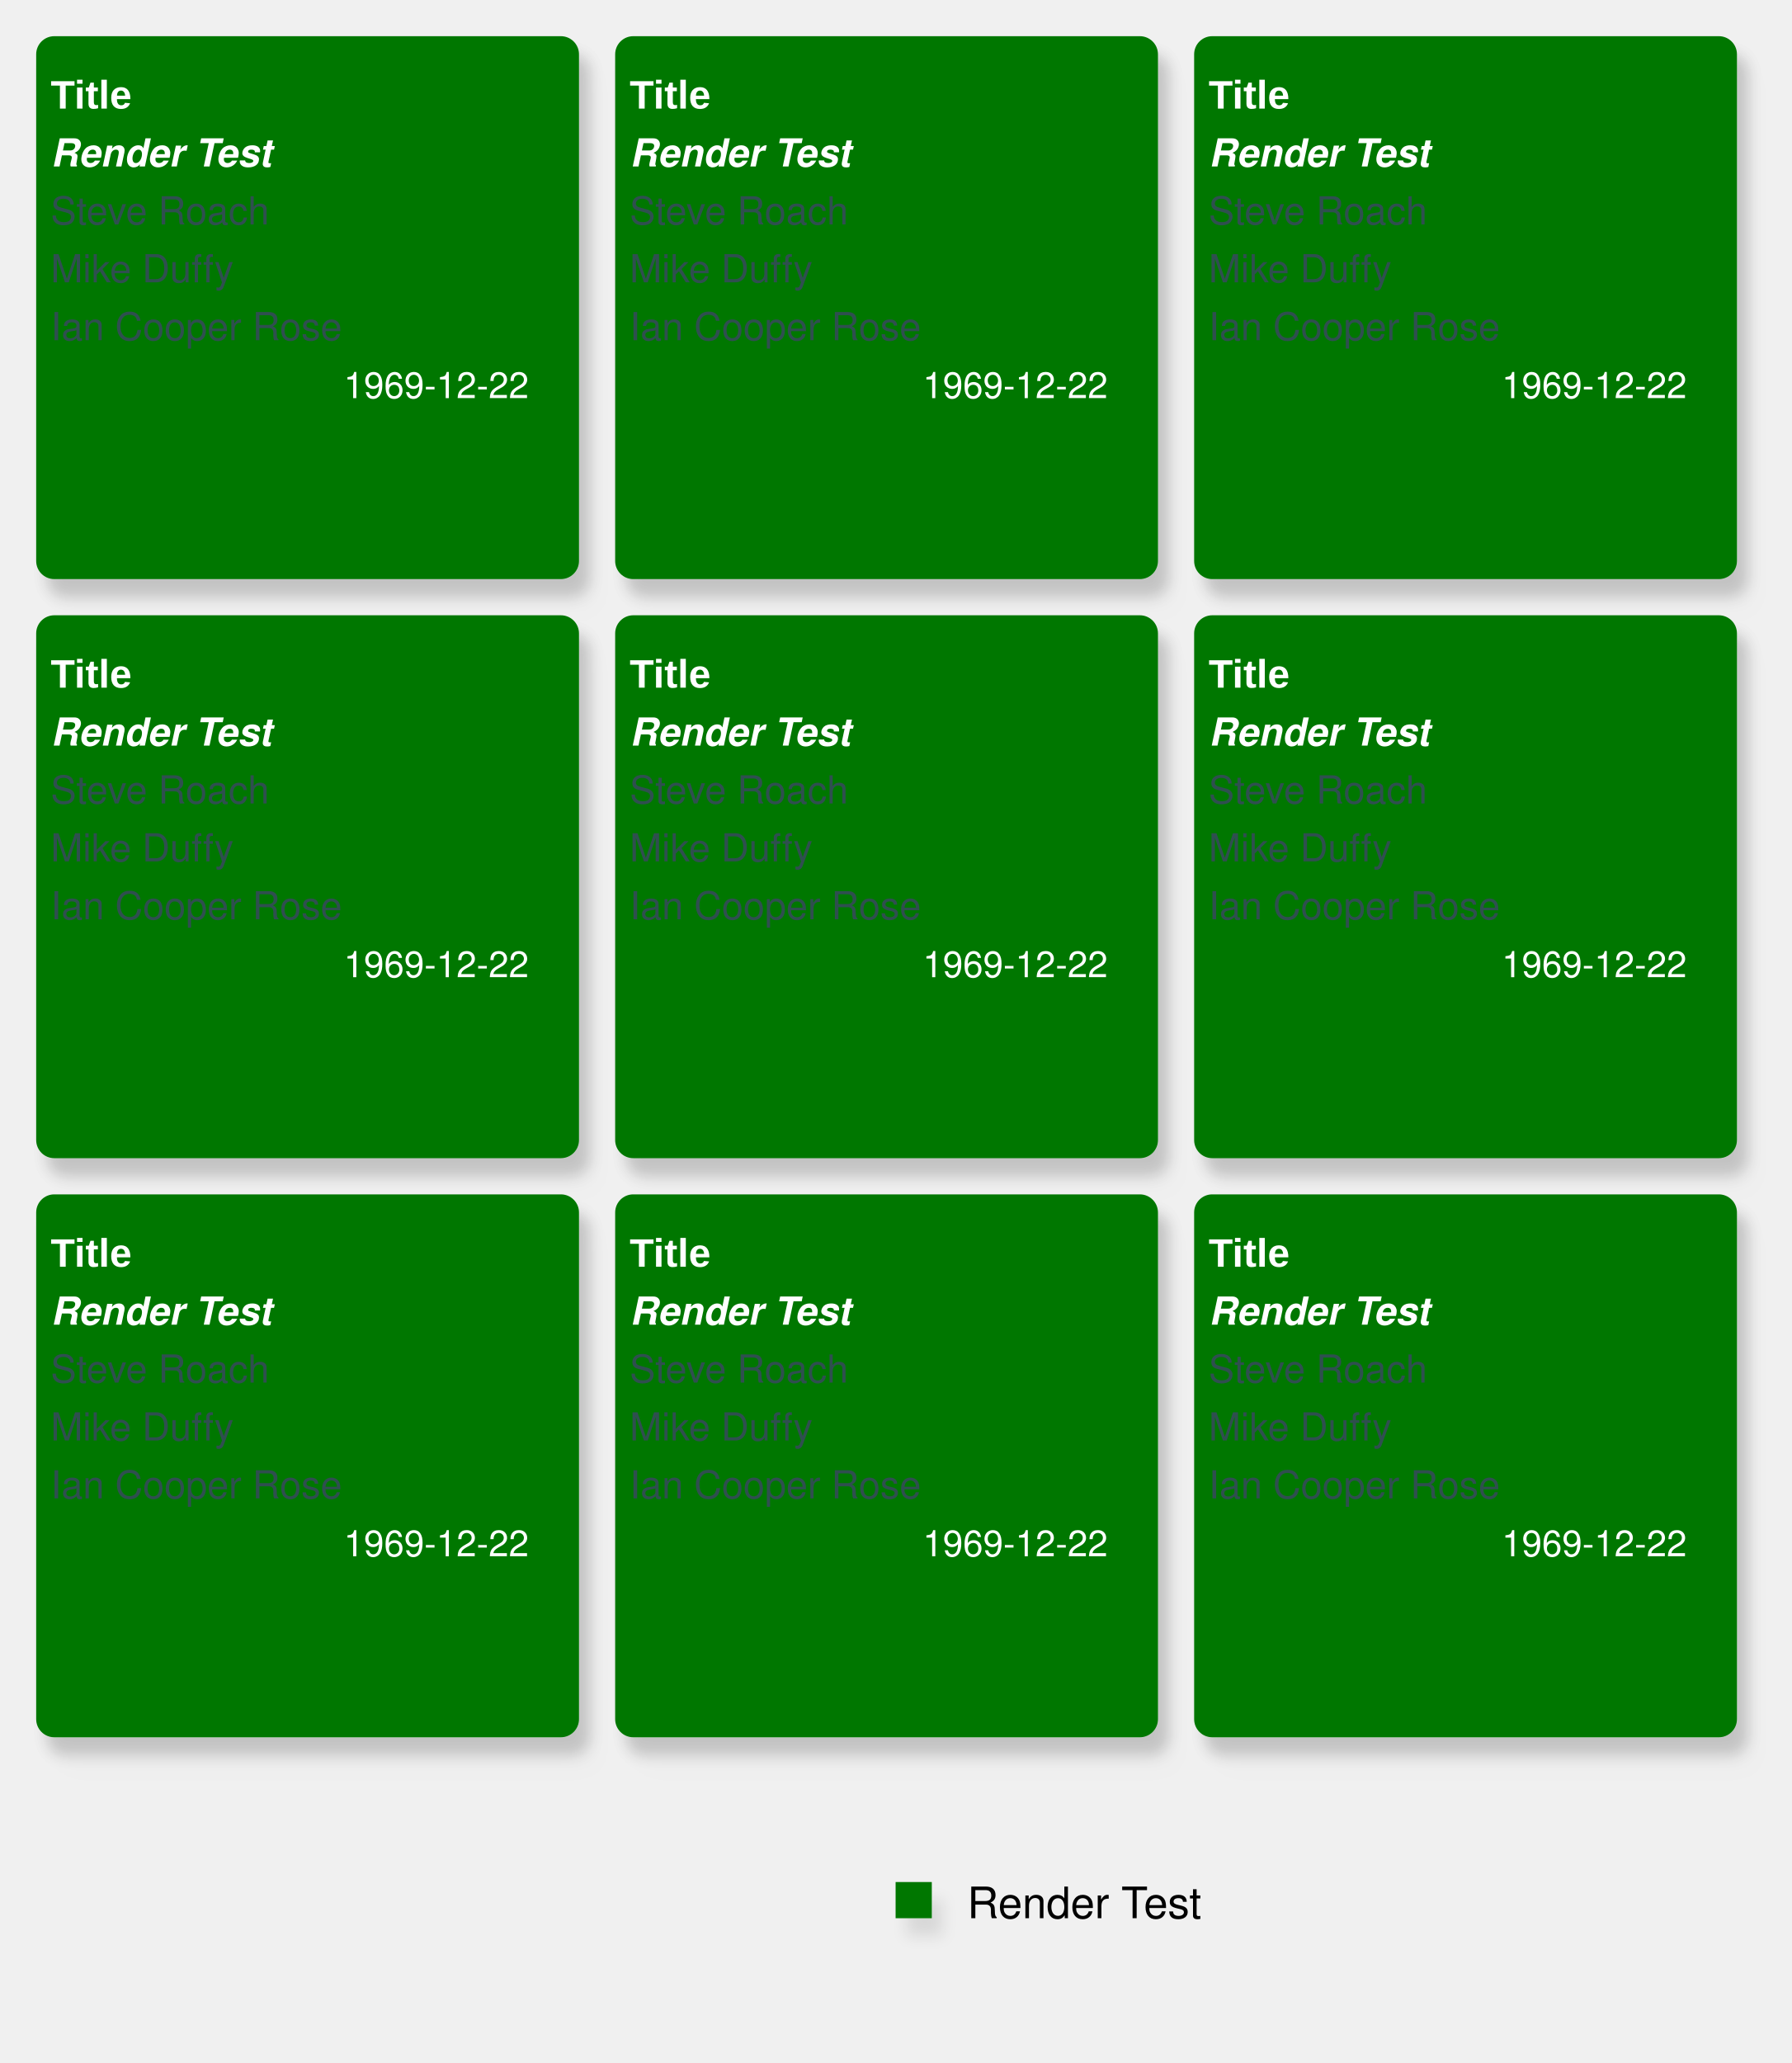
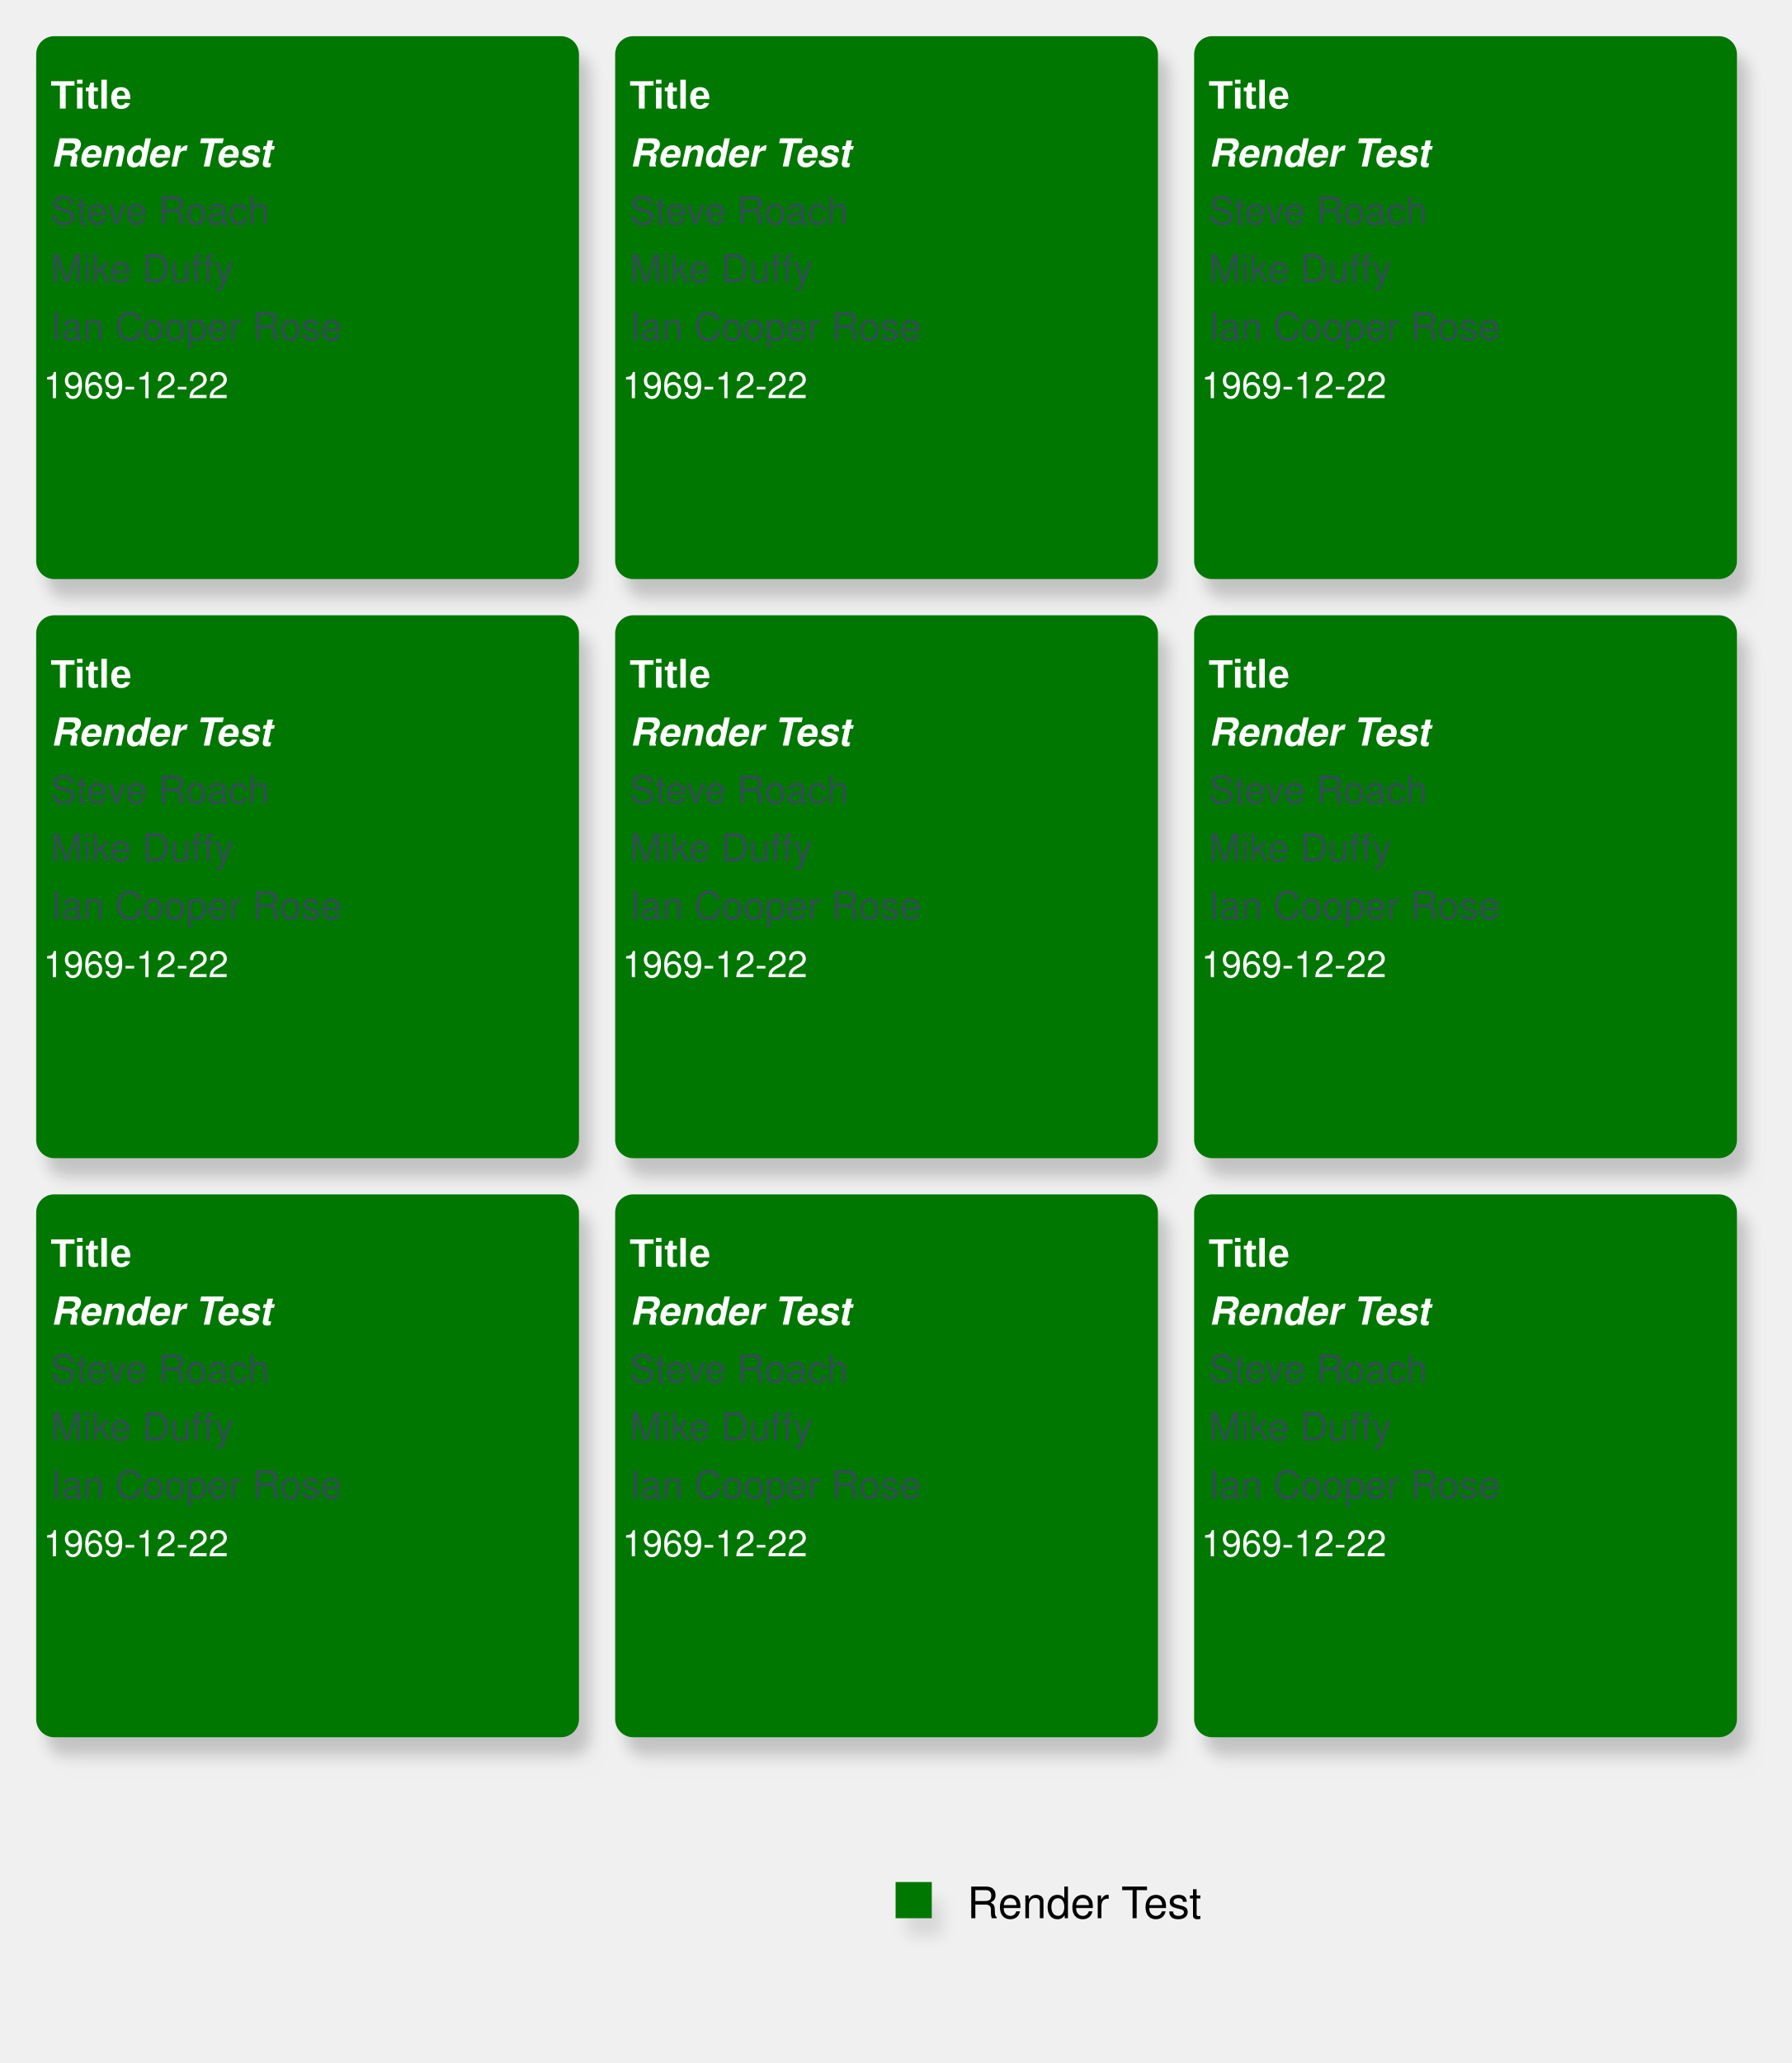
<svg xmlns="http://www.w3.org/2000/svg" xmlns:xlink="http://www.w3.org/1999/xlink" width="495" height="570" viewBox="0 0 495 570">
  <defs>
    <filter id="dropShadow" height="130%">
      <feGaussianBlur in="SourceAlpha" stdDeviation="1" />
      <feOffset dx="5" dy="5" result="offsetblur" />
      <feComponentTransfer>
        <feFuncA type="linear" slope="0.1" />
      </feComponentTransfer>
      <feMerge>
        <feMergeNode />
        <feMergeNode in="SourceGraphic" />
      </feMerge>
    </filter>
    <filter id="filter">
      <feMorphology in="SourceAlpha" operator="dilate" radius="2" result="OUTLINE" />
      <feComposite operator="out" in="OUTLINE" in2="SourceAlpha" />
    </filter>
    <linearGradient id="linear-gradient-0" gradientUnits="userSpaceOnUse" x1="162.375" y1="40.053" x2="162.375" y2="9.99">
      <stop offset="0" stop-color="#ff857a" stop-opacity="1" />
      <stop offset="1" stop-color="#f0a2b7" stop-opacity="1" />
    </linearGradient>
    <linearGradient id="linear-gradient-1" gradientUnits="userSpaceOnUse" x1="471.482" y1="39.988" x2="471.482" y2="9.983">
      <stop offset="0" stop-color="#ffa801" stop-opacity="1" />
      <stop offset="1" stop-color="#ffcc01" stop-opacity="1" />
    </linearGradient>
    <linearGradient id="linear-gradient-2" gradientUnits="userSpaceOnUse" x1="781.482" y1="39.988" x2="781.482" y2="9.983">
      <stop offset="0" stop-color="#cb43f6" stop-opacity="1" />
      <stop offset="1" stop-color="#ec4cbd" stop-opacity="1" />
    </linearGradient>
    <linearGradient id="linear-gradient-3" gradientUnits="userSpaceOnUse" x1="162.375" y1="80.053" x2="162.375" y2="49.99">
      <stop offset="0" stop-color="#ff857a" stop-opacity="1" />
      <stop offset="1" stop-color="#f0a2b7" stop-opacity="1" />
    </linearGradient>
    <linearGradient id="linear-gradient-4" gradientUnits="userSpaceOnUse" x1="471.482" y1="79.988" x2="471.482" y2="49.983">
      <stop offset="0" stop-color="#ffa801" stop-opacity="1" />
      <stop offset="1" stop-color="#ffcc01" stop-opacity="1" />
    </linearGradient>
    <linearGradient id="linear-gradient-5" gradientUnits="userSpaceOnUse" x1="781.482" y1="79.988" x2="781.482" y2="49.983">
      <stop offset="0" stop-color="#cb43f6" stop-opacity="1" />
      <stop offset="1" stop-color="#ec4cbd" stop-opacity="1" />
    </linearGradient>
    <circle id="myCircle" cx="0" cy="0" r="60" class="card" />
    <rect id="legendRect" x="0" y="0" width="10" height="10" class="legend" />
    <rect id="mySlimRect" x="0" y="0" width="150" height="150" rx="5" ry="5" class="card" />
    <rect id="myLargeRect" fill="#fffefa" x="0" y="0" width="300" height="400" rx="5" ry="5" class="card" filter="url(#dropShadow)"> </rect>
    <rect id="myLargerHeroRect" x="0" y="0" width="300" height="191" rx="5" ry="5" class="card" />
    <rect id="myPanel" x="0" y="0" width="300" height="30" rx="5" ry="5" class="card" />
  </defs>
  <style> rect.card { pointer-events: bounding-box; opacity: 1; } rect.card:hover { opacity: 0.6; } use.card { pointer-events: bounding-box; opacity: 1; } use.card:hover { opacity: 0.6; } .card { filter: drop-shadow(3px 5px 2px rgb(0 0 0 / 0.1)); } .lineHead { fill: white; font-family: Helvetica, Arial, sans-serif; font-weight: bold; font-size: 9pt; } .category { fill: white; font-family: Helvetica, Arial, sans-serif; font-weight: bold; font-style: italic; font-size: 8pt; } .title { fill: white; font-family: Helvetica, Arial, sans-serif; font-weight: bold; font-style: normal; font-size: 9pt; } .author { font-family: Helvetica, Arial, sans-serif; font-weight: normal; font-size: 8pt; fill: darkslategrey; } .legendText { font-family: Helvetica, Arial, sans-serif; font-weight: normal; font-size: 9pt; } .date { fill: white; font-family: Helvetica, Arial, sans-serif; font-weight: normal; font-size: 10px; } #tooltip { background: cornsilk; border: 1px solid black; border-radius: 5px; padding: 5px; } .btnclass1 {font-family:Arial, Helvetica, sans-serif;font-size:11px;fill:#ffffff;letter-spacing:normal;} </style>
  <g>
    <a xlink:href="https://docops.io/" target="_top">
      <use x="10" y="10" class="card" fill="#007700" xlink:href="#mySlimRect"> </use>
    </a>
    <text x="12" y="30">
      <tspan x="14" dy="0" class="title btnclass1">Title</tspan>
      <tspan x="14" dy="16" class="category">Render Test</tspan>
      <tspan x="14" dy="16" class="author">Steve Roach</tspan>
      <tspan x="14" dy="16" class="author">Mike Duffy</tspan>
      <tspan x="14" dy="16" class="author">Ian Cooper Rose</tspan>
-       <tspan x="95" dy="16" class="date">1969-12-22</tspan>
+       <tspan x="12" dy="16" class="date">1969-12-22</tspan>
    </text>
    <a xlink:href="https://docops.io/" target="_top">
      <use x="170" y="10" class="card" fill="#007700" xlink:href="#mySlimRect"> </use>
    </a>
    <text x="172" y="30">
      <tspan x="174" dy="0" class="title btnclass1">Title</tspan>
      <tspan x="174" dy="16" class="category">Render Test</tspan>
      <tspan x="174" dy="16" class="author">Steve Roach</tspan>
      <tspan x="174" dy="16" class="author">Mike Duffy</tspan>
      <tspan x="174" dy="16" class="author">Ian Cooper Rose</tspan>
-       <tspan x="255" dy="16" class="date">1969-12-22</tspan>
+       <tspan x="172" dy="16" class="date">1969-12-22</tspan>
    </text>
    <a xlink:href="https://docops.io/" target="_top">
      <use x="330" y="10" class="card" fill="#007700" xlink:href="#mySlimRect"> </use>
    </a>
    <text x="332" y="30">
      <tspan x="334" dy="0" class="title btnclass1">Title</tspan>
      <tspan x="334" dy="16" class="category">Render Test</tspan>
      <tspan x="334" dy="16" class="author">Steve Roach</tspan>
      <tspan x="334" dy="16" class="author">Mike Duffy</tspan>
      <tspan x="334" dy="16" class="author">Ian Cooper Rose</tspan>
-       <tspan x="415" dy="16" class="date">1969-12-22</tspan>
+       <tspan x="332" dy="16" class="date">1969-12-22</tspan>
    </text>
  </g>
  <g>
    <a xlink:href="https://docops.io/" target="_top">
      <use x="10" y="170" class="card" fill="#007700" xlink:href="#mySlimRect"> </use>
    </a>
    <text x="12" y="190">
      <tspan x="14" dy="0" class="title btnclass1">Title</tspan>
      <tspan x="14" dy="16" class="category">Render Test</tspan>
      <tspan x="14" dy="16" class="author">Steve Roach</tspan>
      <tspan x="14" dy="16" class="author">Mike Duffy</tspan>
      <tspan x="14" dy="16" class="author">Ian Cooper Rose</tspan>
-       <tspan x="95" dy="16" class="date">1969-12-22</tspan>
+       <tspan x="12" dy="16" class="date">1969-12-22</tspan>
    </text>
    <a xlink:href="https://docops.io/" target="_top">
      <use x="170" y="170" class="card" fill="#007700" xlink:href="#mySlimRect"> </use>
    </a>
    <text x="172" y="190">
      <tspan x="174" dy="0" class="title btnclass1">Title</tspan>
      <tspan x="174" dy="16" class="category">Render Test</tspan>
      <tspan x="174" dy="16" class="author">Steve Roach</tspan>
      <tspan x="174" dy="16" class="author">Mike Duffy</tspan>
      <tspan x="174" dy="16" class="author">Ian Cooper Rose</tspan>
-       <tspan x="255" dy="16" class="date">1969-12-22</tspan>
+       <tspan x="172" dy="16" class="date">1969-12-22</tspan>
    </text>
    <a xlink:href="https://docops.io/" target="_top">
      <use x="330" y="170" class="card" fill="#007700" xlink:href="#mySlimRect"> </use>
    </a>
    <text x="332" y="190">
      <tspan x="334" dy="0" class="title btnclass1">Title</tspan>
      <tspan x="334" dy="16" class="category">Render Test</tspan>
      <tspan x="334" dy="16" class="author">Steve Roach</tspan>
      <tspan x="334" dy="16" class="author">Mike Duffy</tspan>
      <tspan x="334" dy="16" class="author">Ian Cooper Rose</tspan>
-       <tspan x="415" dy="16" class="date">1969-12-22</tspan>
+       <tspan x="332" dy="16" class="date">1969-12-22</tspan>
    </text>
  </g>
  <g>
    <a xlink:href="https://docops.io/" target="_top">
      <use x="10" y="330" class="card" fill="#007700" xlink:href="#mySlimRect"> </use>
    </a>
    <text x="12" y="350">
      <tspan x="14" dy="0" class="title btnclass1">Title</tspan>
      <tspan x="14" dy="16" class="category">Render Test</tspan>
      <tspan x="14" dy="16" class="author">Steve Roach</tspan>
      <tspan x="14" dy="16" class="author">Mike Duffy</tspan>
      <tspan x="14" dy="16" class="author">Ian Cooper Rose</tspan>
-       <tspan x="95" dy="16" class="date">1969-12-22</tspan>
+       <tspan x="12" dy="16" class="date">1969-12-22</tspan>
    </text>
    <a xlink:href="https://docops.io/" target="_top">
      <use x="170" y="330" class="card" fill="#007700" xlink:href="#mySlimRect"> </use>
    </a>
    <text x="172" y="350">
      <tspan x="174" dy="0" class="title btnclass1">Title</tspan>
      <tspan x="174" dy="16" class="category">Render Test</tspan>
      <tspan x="174" dy="16" class="author">Steve Roach</tspan>
      <tspan x="174" dy="16" class="author">Mike Duffy</tspan>
      <tspan x="174" dy="16" class="author">Ian Cooper Rose</tspan>
-       <tspan x="255" dy="16" class="date">1969-12-22</tspan>
+       <tspan x="172" dy="16" class="date">1969-12-22</tspan>
    </text>
    <a xlink:href="https://docops.io/" target="_top">
      <use x="330" y="330" class="card" fill="#007700" xlink:href="#mySlimRect"> </use>
    </a>
    <text x="332" y="350">
      <tspan x="334" dy="0" class="title btnclass1">Title</tspan>
      <tspan x="334" dy="16" class="category">Render Test</tspan>
      <tspan x="334" dy="16" class="author">Steve Roach</tspan>
      <tspan x="334" dy="16" class="author">Mike Duffy</tspan>
      <tspan x="334" dy="16" class="author">Ian Cooper Rose</tspan>
-       <tspan x="415" dy="16" class="date">1969-12-22</tspan>
+       <tspan x="332" dy="16" class="date">1969-12-22</tspan>
    </text>
  </g>
  <svg>
    <use x="50%" y="520" style="fill:#007700" class="card" xlink:href="#legendRect" />
    <text x="54%" y="530" class="legendText">Render Test</text>
  </svg>
</svg>
